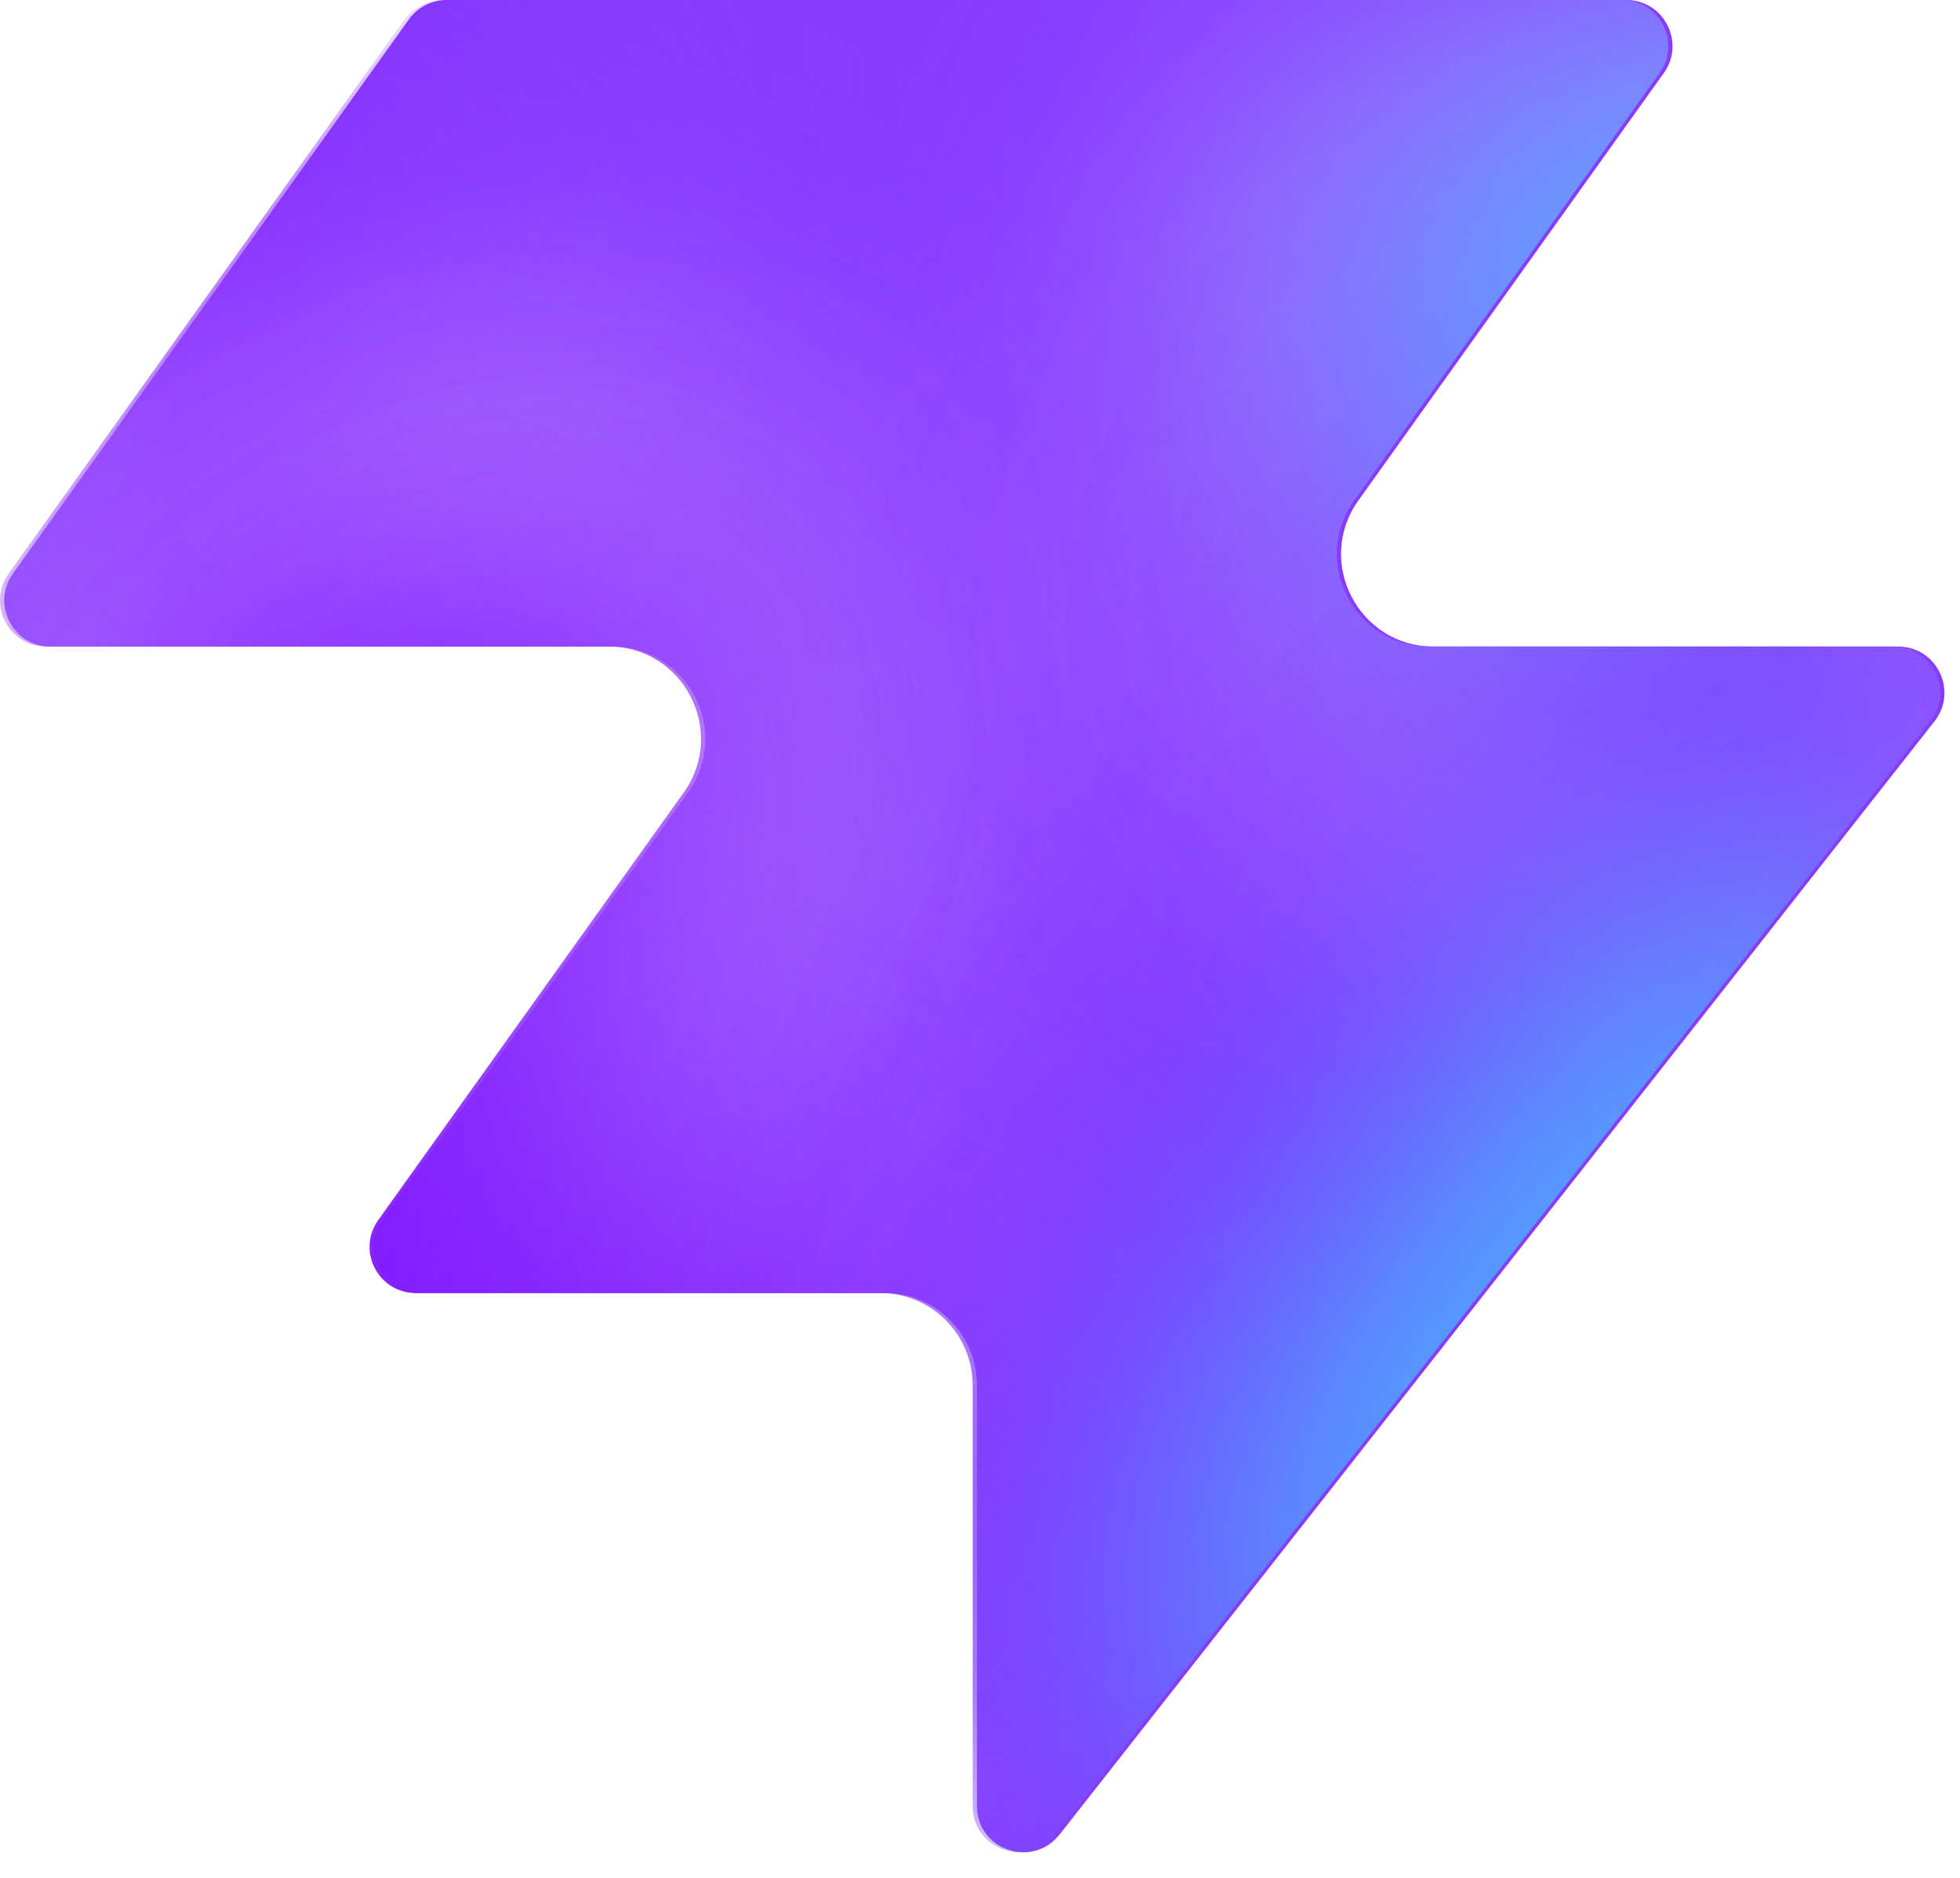
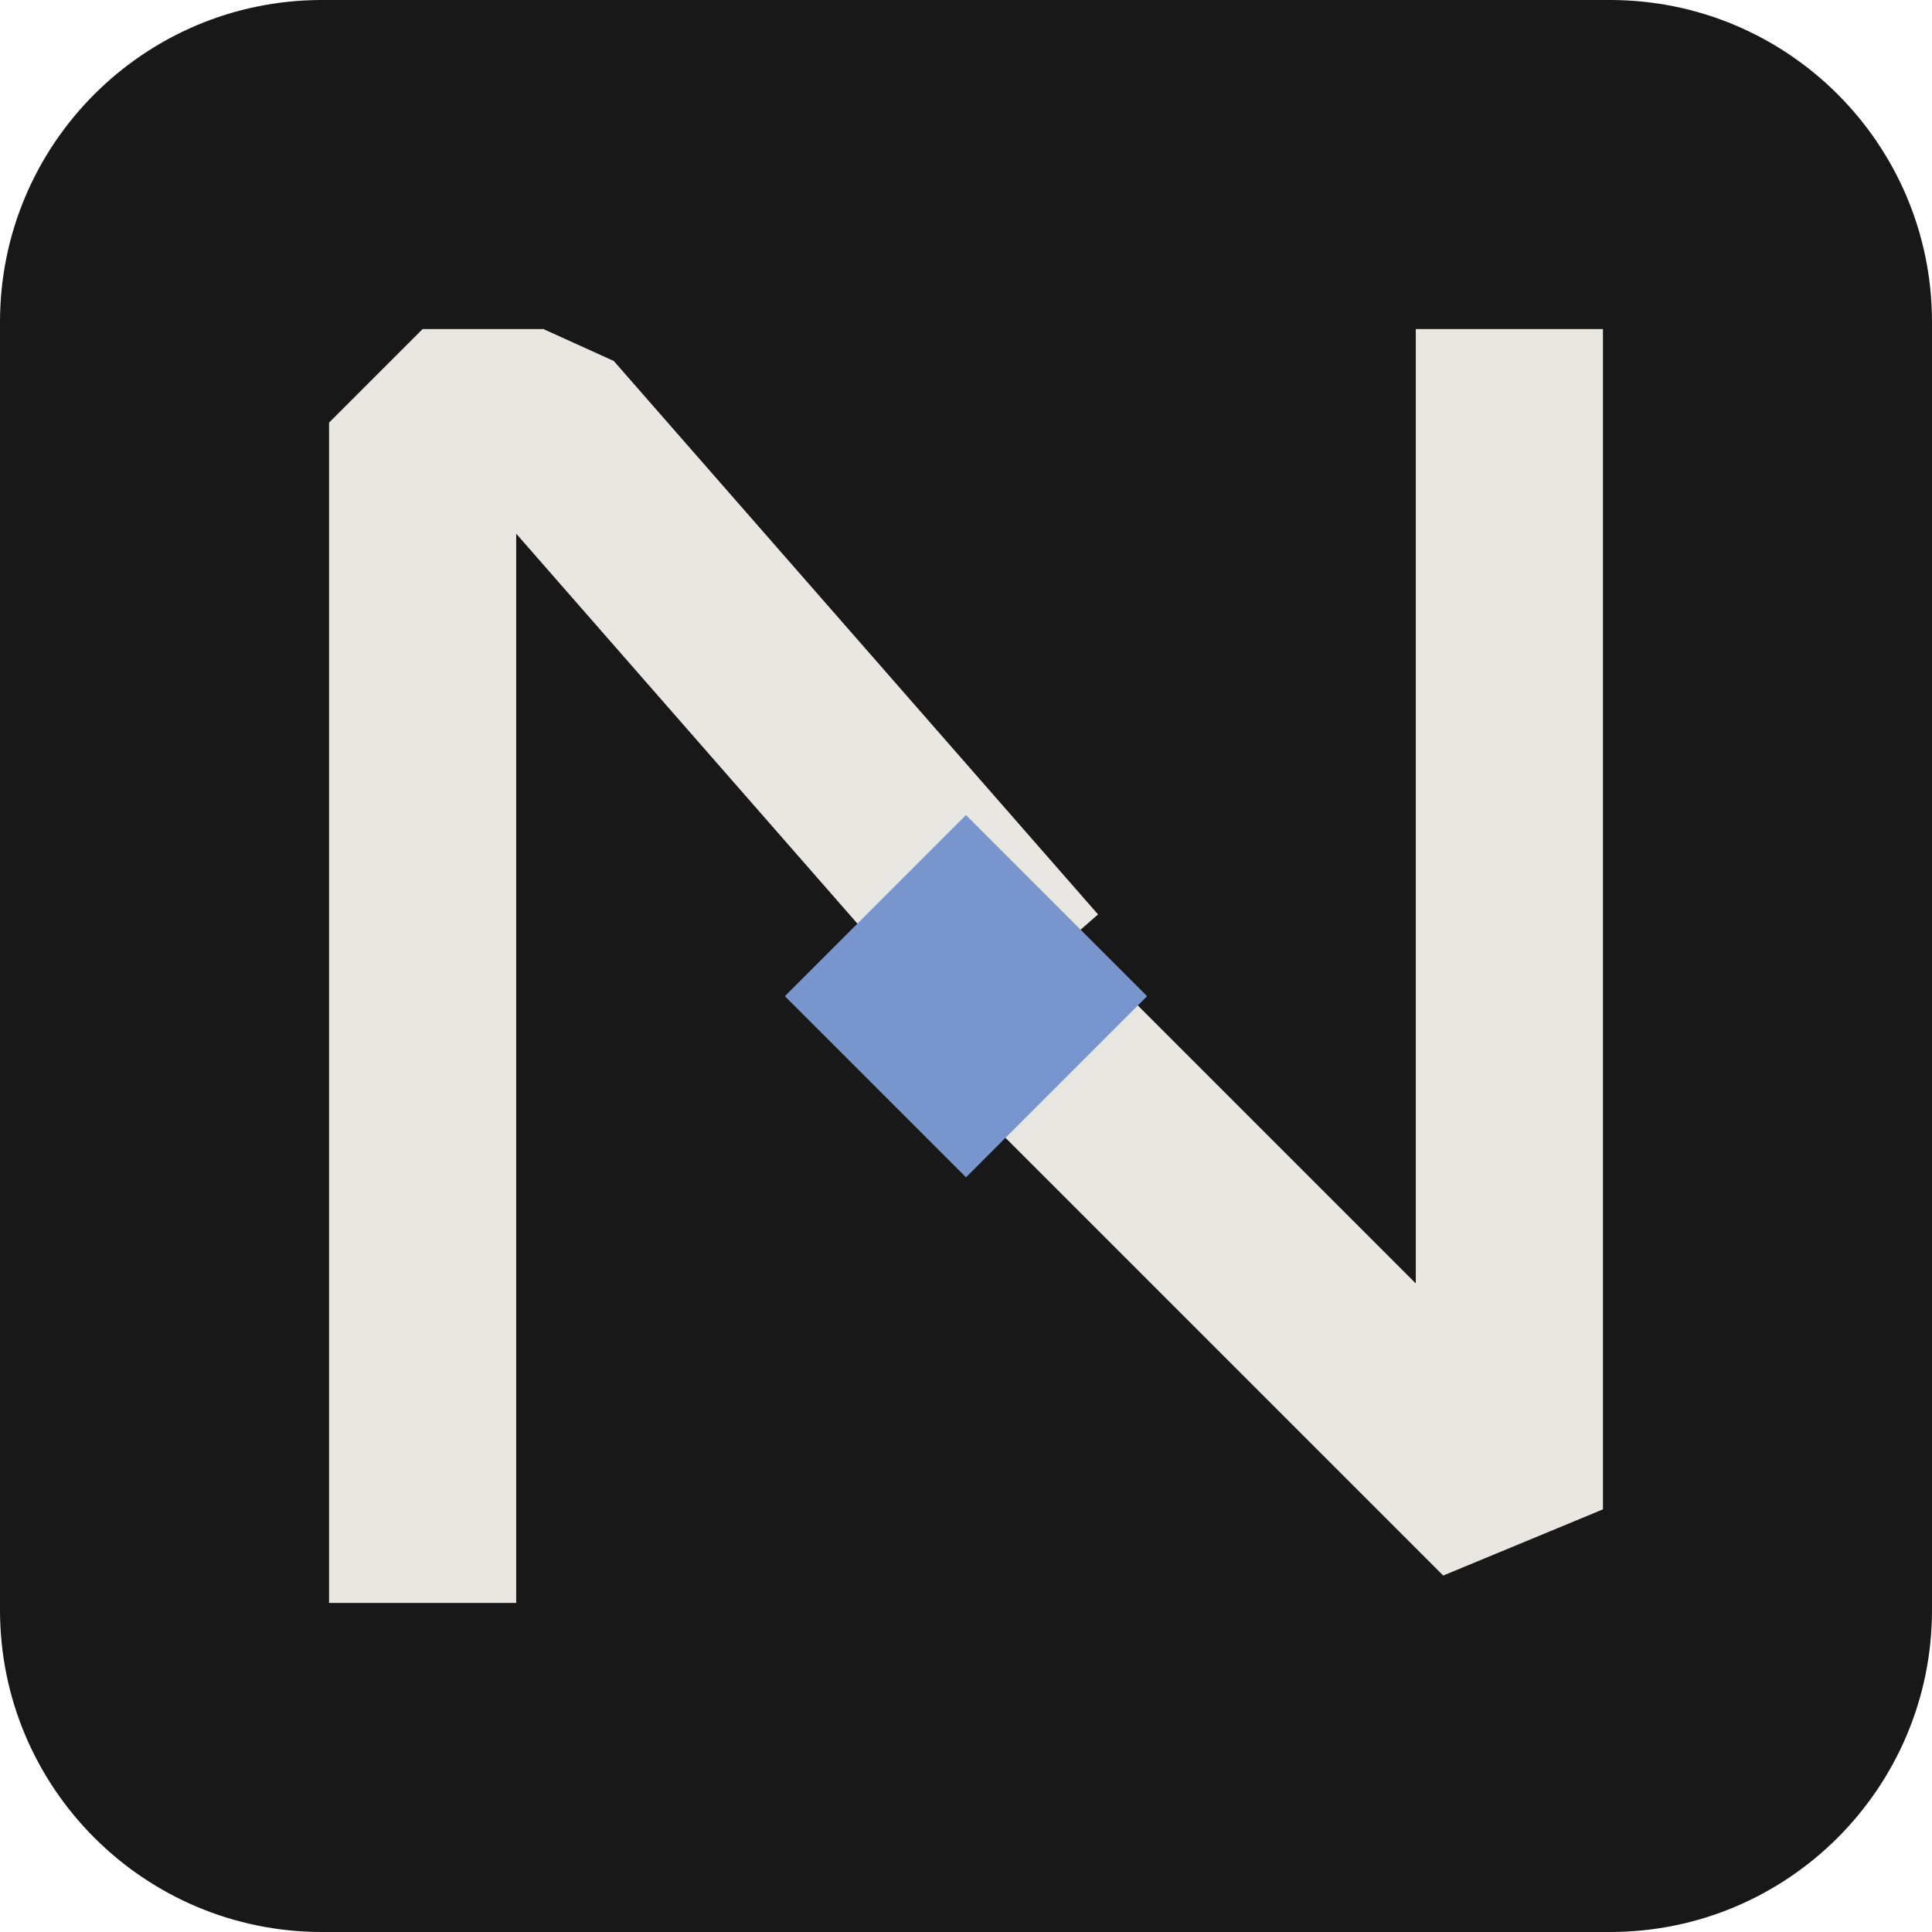
- <svg xmlns="http://www.w3.org/2000/svg" width="48" height="46" fill="none" viewBox="0 0 48 46">
-   <path fill="#863bff" d="M25.946 44.938c-.664.845-2.021.375-2.021-.698V33.937a2.26 2.26 0 0 0-2.262-2.262H10.287c-.92 0-1.456-1.04-.92-1.788l7.48-10.471c1.07-1.497 0-3.578-1.842-3.578H1.237c-.92 0-1.456-1.04-.92-1.788L10.013.474c.214-.297.556-.474.92-.474h28.894c.92 0 1.456 1.04.92 1.788l-7.48 10.471c-1.07 1.498 0 3.579 1.842 3.579h11.377c.943 0 1.473 1.088.89 1.83L25.947 44.94z" style="fill:#863bff;fill:color(display-p3 .525 .23 1);fill-opacity:1" />
-   <mask id="a" width="48" height="46" x="0" y="0" maskUnits="userSpaceOnUse" style="mask-type:alpha">
-     <path fill="#000" d="M25.842 44.938c-.664.844-2.021.375-2.021-.698V33.937a2.26 2.26 0 0 0-2.262-2.262H10.183c-.92 0-1.456-1.04-.92-1.788l7.48-10.471c1.07-1.498 0-3.579-1.842-3.579H1.133c-.92 0-1.456-1.04-.92-1.787L9.91.473c.214-.297.556-.474.92-.474h28.894c.92 0 1.456 1.04.92 1.788l-7.48 10.471c-1.07 1.498 0 3.578 1.842 3.578h11.377c.943 0 1.473 1.088.89 1.832L25.843 44.94z" style="fill:#000;fill-opacity:1" />
-   </mask>
-   <g mask="url(#a)">
-     <g filter="url(#b)">
-       <ellipse cx="5.508" cy="14.704" fill="#ede6ff" rx="5.508" ry="14.704" style="fill:#ede6ff;fill:color(display-p3 .927 .903 1);fill-opacity:1" transform="matrix(.00324 1 1 -.00324 -4.47 31.516)" />
-     </g>
-     <g filter="url(#c)">
-       <ellipse cx="10.399" cy="29.851" fill="#ede6ff" rx="10.399" ry="29.851" style="fill:#ede6ff;fill:color(display-p3 .927 .903 1);fill-opacity:1" transform="matrix(.00324 1 1 -.00324 -39.328 7.883)" />
-     </g>
-     <g filter="url(#d)">
-       <ellipse cx="5.508" cy="30.487" fill="#7e14ff" rx="5.508" ry="30.487" style="fill:#7e14ff;fill:color(display-p3 .492 .077 1);fill-opacity:1" transform="rotate(89.814 -25.913 -14.639)scale(1 -1)" />
-     </g>
-     <g filter="url(#e)">
-       <ellipse cx="5.508" cy="30.599" fill="#7e14ff" rx="5.508" ry="30.599" style="fill:#7e14ff;fill:color(display-p3 .492 .077 1);fill-opacity:1" transform="rotate(89.814 -32.644 -3.334)scale(1 -1)" />
-     </g>
-     <g filter="url(#f)">
-       <ellipse cx="5.508" cy="30.599" fill="#7e14ff" rx="5.508" ry="30.599" style="fill:#7e14ff;fill:color(display-p3 .492 .077 1);fill-opacity:1" transform="matrix(.00324 1 1 -.00324 -34.34 30.47)" />
-     </g>
-     <g filter="url(#g)">
-       <ellipse cx="14.072" cy="22.078" fill="#ede6ff" rx="14.072" ry="22.078" style="fill:#ede6ff;fill:color(display-p3 .927 .903 1);fill-opacity:1" transform="rotate(93.35 24.506 48.493)scale(-1 1)" />
-     </g>
-     <g filter="url(#h)">
-       <ellipse cx="3.47" cy="21.501" fill="#7e14ff" rx="3.47" ry="21.501" style="fill:#7e14ff;fill:color(display-p3 .492 .077 1);fill-opacity:1" transform="rotate(89.009 28.708 47.59)scale(-1 1)" />
-     </g>
-     <g filter="url(#i)">
-       <ellipse cx="3.47" cy="21.501" fill="#7e14ff" rx="3.47" ry="21.501" style="fill:#7e14ff;fill:color(display-p3 .492 .077 1);fill-opacity:1" transform="rotate(89.009 28.708 47.59)scale(-1 1)" />
-     </g>
-     <g filter="url(#j)">
-       <ellipse cx=".387" cy="8.972" fill="#7e14ff" rx="4.407" ry="29.108" style="fill:#7e14ff;fill:color(display-p3 .492 .077 1);fill-opacity:1" transform="rotate(39.51 .387 8.972)" />
-     </g>
-     <g filter="url(#k)">
-       <ellipse cx="47.523" cy="-6.092" fill="#7e14ff" rx="4.407" ry="29.108" style="fill:#7e14ff;fill:color(display-p3 .492 .077 1);fill-opacity:1" transform="rotate(37.892 47.523 -6.092)" />
-     </g>
-     <g filter="url(#l)">
-       <ellipse cx="41.412" cy="6.333" fill="#47bfff" rx="5.971" ry="9.665" style="fill:#47bfff;fill:color(display-p3 .28 .748 1);fill-opacity:1" transform="rotate(37.892 41.412 6.333)" />
-     </g>
-     <g filter="url(#m)">
-       <ellipse cx="-1.879" cy="38.332" fill="#7e14ff" rx="4.407" ry="29.108" style="fill:#7e14ff;fill:color(display-p3 .492 .077 1);fill-opacity:1" transform="rotate(37.892 -1.88 38.332)" />
-     </g>
-     <g filter="url(#n)">
-       <ellipse cx="-1.879" cy="38.332" fill="#7e14ff" rx="4.407" ry="29.108" style="fill:#7e14ff;fill:color(display-p3 .492 .077 1);fill-opacity:1" transform="rotate(37.892 -1.88 38.332)" />
-     </g>
-     <g filter="url(#o)">
-       <ellipse cx="35.651" cy="29.907" fill="#7e14ff" rx="4.407" ry="29.108" style="fill:#7e14ff;fill:color(display-p3 .492 .077 1);fill-opacity:1" transform="rotate(37.892 35.651 29.907)" />
-     </g>
-     <g filter="url(#p)">
-       <ellipse cx="38.418" cy="32.4" fill="#47bfff" rx="5.971" ry="15.297" style="fill:#47bfff;fill:color(display-p3 .28 .748 1);fill-opacity:1" transform="rotate(37.892 38.418 32.4)" />
-     </g>
+ <svg xmlns="http://www.w3.org/2000/svg" viewBox="0 0 48 48">
+   <rect width="48" height="48" rx="8" fill="#171817" />
+   <g transform="scale(1.5)">
+     <path d="M7 25V7h2l7 8" fill="none" stroke="#e9e7e1" stroke-width="3.1" stroke-linecap="square" stroke-linejoin="bevel" />
+     <path d="m17 17 8 8V7" fill="none" stroke="#e9e7e1" stroke-width="3.1" stroke-linecap="square" stroke-linejoin="bevel" />
+     <path d="m16 13.5 3 3-3 3-3-3z" fill="#7896cd" />
  </g>
-   <defs>
-     <filter id="b" width="60.045" height="41.654" x="-19.77" y="16.149" color-interpolation-filters="sRGB" filterUnits="userSpaceOnUse">
-       <feFlood flood-opacity="0" result="BackgroundImageFix" />
-       <feBlend in="SourceGraphic" in2="BackgroundImageFix" result="shape" />
-       <feGaussianBlur result="effect1_foregroundBlur_2002_17158" stdDeviation="7.659" />
-     </filter>
-     <filter id="c" width="90.34" height="51.437" x="-54.613" y="-7.533" color-interpolation-filters="sRGB" filterUnits="userSpaceOnUse">
-       <feFlood flood-opacity="0" result="BackgroundImageFix" />
-       <feBlend in="SourceGraphic" in2="BackgroundImageFix" result="shape" />
-       <feGaussianBlur result="effect1_foregroundBlur_2002_17158" stdDeviation="7.659" />
-     </filter>
-     <filter id="d" width="79.355" height="29.4" x="-49.64" y="2.03" color-interpolation-filters="sRGB" filterUnits="userSpaceOnUse">
-       <feFlood flood-opacity="0" result="BackgroundImageFix" />
-       <feBlend in="SourceGraphic" in2="BackgroundImageFix" result="shape" />
-       <feGaussianBlur result="effect1_foregroundBlur_2002_17158" stdDeviation="4.596" />
-     </filter>
-     <filter id="e" width="79.579" height="29.4" x="-45.045" y="20.029" color-interpolation-filters="sRGB" filterUnits="userSpaceOnUse">
-       <feFlood flood-opacity="0" result="BackgroundImageFix" />
-       <feBlend in="SourceGraphic" in2="BackgroundImageFix" result="shape" />
-       <feGaussianBlur result="effect1_foregroundBlur_2002_17158" stdDeviation="4.596" />
-     </filter>
-     <filter id="f" width="79.579" height="29.4" x="-43.513" y="21.178" color-interpolation-filters="sRGB" filterUnits="userSpaceOnUse">
-       <feFlood flood-opacity="0" result="BackgroundImageFix" />
-       <feBlend in="SourceGraphic" in2="BackgroundImageFix" result="shape" />
-       <feGaussianBlur result="effect1_foregroundBlur_2002_17158" stdDeviation="4.596" />
-     </filter>
-     <filter id="g" width="74.749" height="58.852" x="15.756" y="-17.901" color-interpolation-filters="sRGB" filterUnits="userSpaceOnUse">
-       <feFlood flood-opacity="0" result="BackgroundImageFix" />
-       <feBlend in="SourceGraphic" in2="BackgroundImageFix" result="shape" />
-       <feGaussianBlur result="effect1_foregroundBlur_2002_17158" stdDeviation="7.659" />
-     </filter>
-     <filter id="h" width="61.377" height="25.362" x="23.548" y="2.284" color-interpolation-filters="sRGB" filterUnits="userSpaceOnUse">
-       <feFlood flood-opacity="0" result="BackgroundImageFix" />
-       <feBlend in="SourceGraphic" in2="BackgroundImageFix" result="shape" />
-       <feGaussianBlur result="effect1_foregroundBlur_2002_17158" stdDeviation="4.596" />
-     </filter>
-     <filter id="i" width="61.377" height="25.362" x="23.548" y="2.284" color-interpolation-filters="sRGB" filterUnits="userSpaceOnUse">
-       <feFlood flood-opacity="0" result="BackgroundImageFix" />
-       <feBlend in="SourceGraphic" in2="BackgroundImageFix" result="shape" />
-       <feGaussianBlur result="effect1_foregroundBlur_2002_17158" stdDeviation="4.596" />
-     </filter>
-     <filter id="j" width="56.045" height="63.649" x="-27.636" y="-22.853" color-interpolation-filters="sRGB" filterUnits="userSpaceOnUse">
-       <feFlood flood-opacity="0" result="BackgroundImageFix" />
-       <feBlend in="SourceGraphic" in2="BackgroundImageFix" result="shape" />
-       <feGaussianBlur result="effect1_foregroundBlur_2002_17158" stdDeviation="4.596" />
-     </filter>
-     <filter id="k" width="54.814" height="64.646" x="20.116" y="-38.415" color-interpolation-filters="sRGB" filterUnits="userSpaceOnUse">
-       <feFlood flood-opacity="0" result="BackgroundImageFix" />
-       <feBlend in="SourceGraphic" in2="BackgroundImageFix" result="shape" />
-       <feGaussianBlur result="effect1_foregroundBlur_2002_17158" stdDeviation="4.596" />
-     </filter>
-     <filter id="l" width="33.541" height="35.313" x="24.641" y="-11.323" color-interpolation-filters="sRGB" filterUnits="userSpaceOnUse">
-       <feFlood flood-opacity="0" result="BackgroundImageFix" />
-       <feBlend in="SourceGraphic" in2="BackgroundImageFix" result="shape" />
-       <feGaussianBlur result="effect1_foregroundBlur_2002_17158" stdDeviation="4.596" />
-     </filter>
-     <filter id="m" width="54.814" height="64.646" x="-29.286" y="6.009" color-interpolation-filters="sRGB" filterUnits="userSpaceOnUse">
-       <feFlood flood-opacity="0" result="BackgroundImageFix" />
-       <feBlend in="SourceGraphic" in2="BackgroundImageFix" result="shape" />
-       <feGaussianBlur result="effect1_foregroundBlur_2002_17158" stdDeviation="4.596" />
-     </filter>
-     <filter id="n" width="54.814" height="64.646" x="-29.286" y="6.009" color-interpolation-filters="sRGB" filterUnits="userSpaceOnUse">
-       <feFlood flood-opacity="0" result="BackgroundImageFix" />
-       <feBlend in="SourceGraphic" in2="BackgroundImageFix" result="shape" />
-       <feGaussianBlur result="effect1_foregroundBlur_2002_17158" stdDeviation="4.596" />
-     </filter>
-     <filter id="o" width="54.814" height="64.646" x="8.244" y="-2.416" color-interpolation-filters="sRGB" filterUnits="userSpaceOnUse">
-       <feFlood flood-opacity="0" result="BackgroundImageFix" />
-       <feBlend in="SourceGraphic" in2="BackgroundImageFix" result="shape" />
-       <feGaussianBlur result="effect1_foregroundBlur_2002_17158" stdDeviation="4.596" />
-     </filter>
-     <filter id="p" width="39.409" height="43.623" x="18.713" y="10.588" color-interpolation-filters="sRGB" filterUnits="userSpaceOnUse">
-       <feFlood flood-opacity="0" result="BackgroundImageFix" />
-       <feBlend in="SourceGraphic" in2="BackgroundImageFix" result="shape" />
-       <feGaussianBlur result="effect1_foregroundBlur_2002_17158" stdDeviation="4.596" />
-     </filter>
-   </defs>
</svg>
